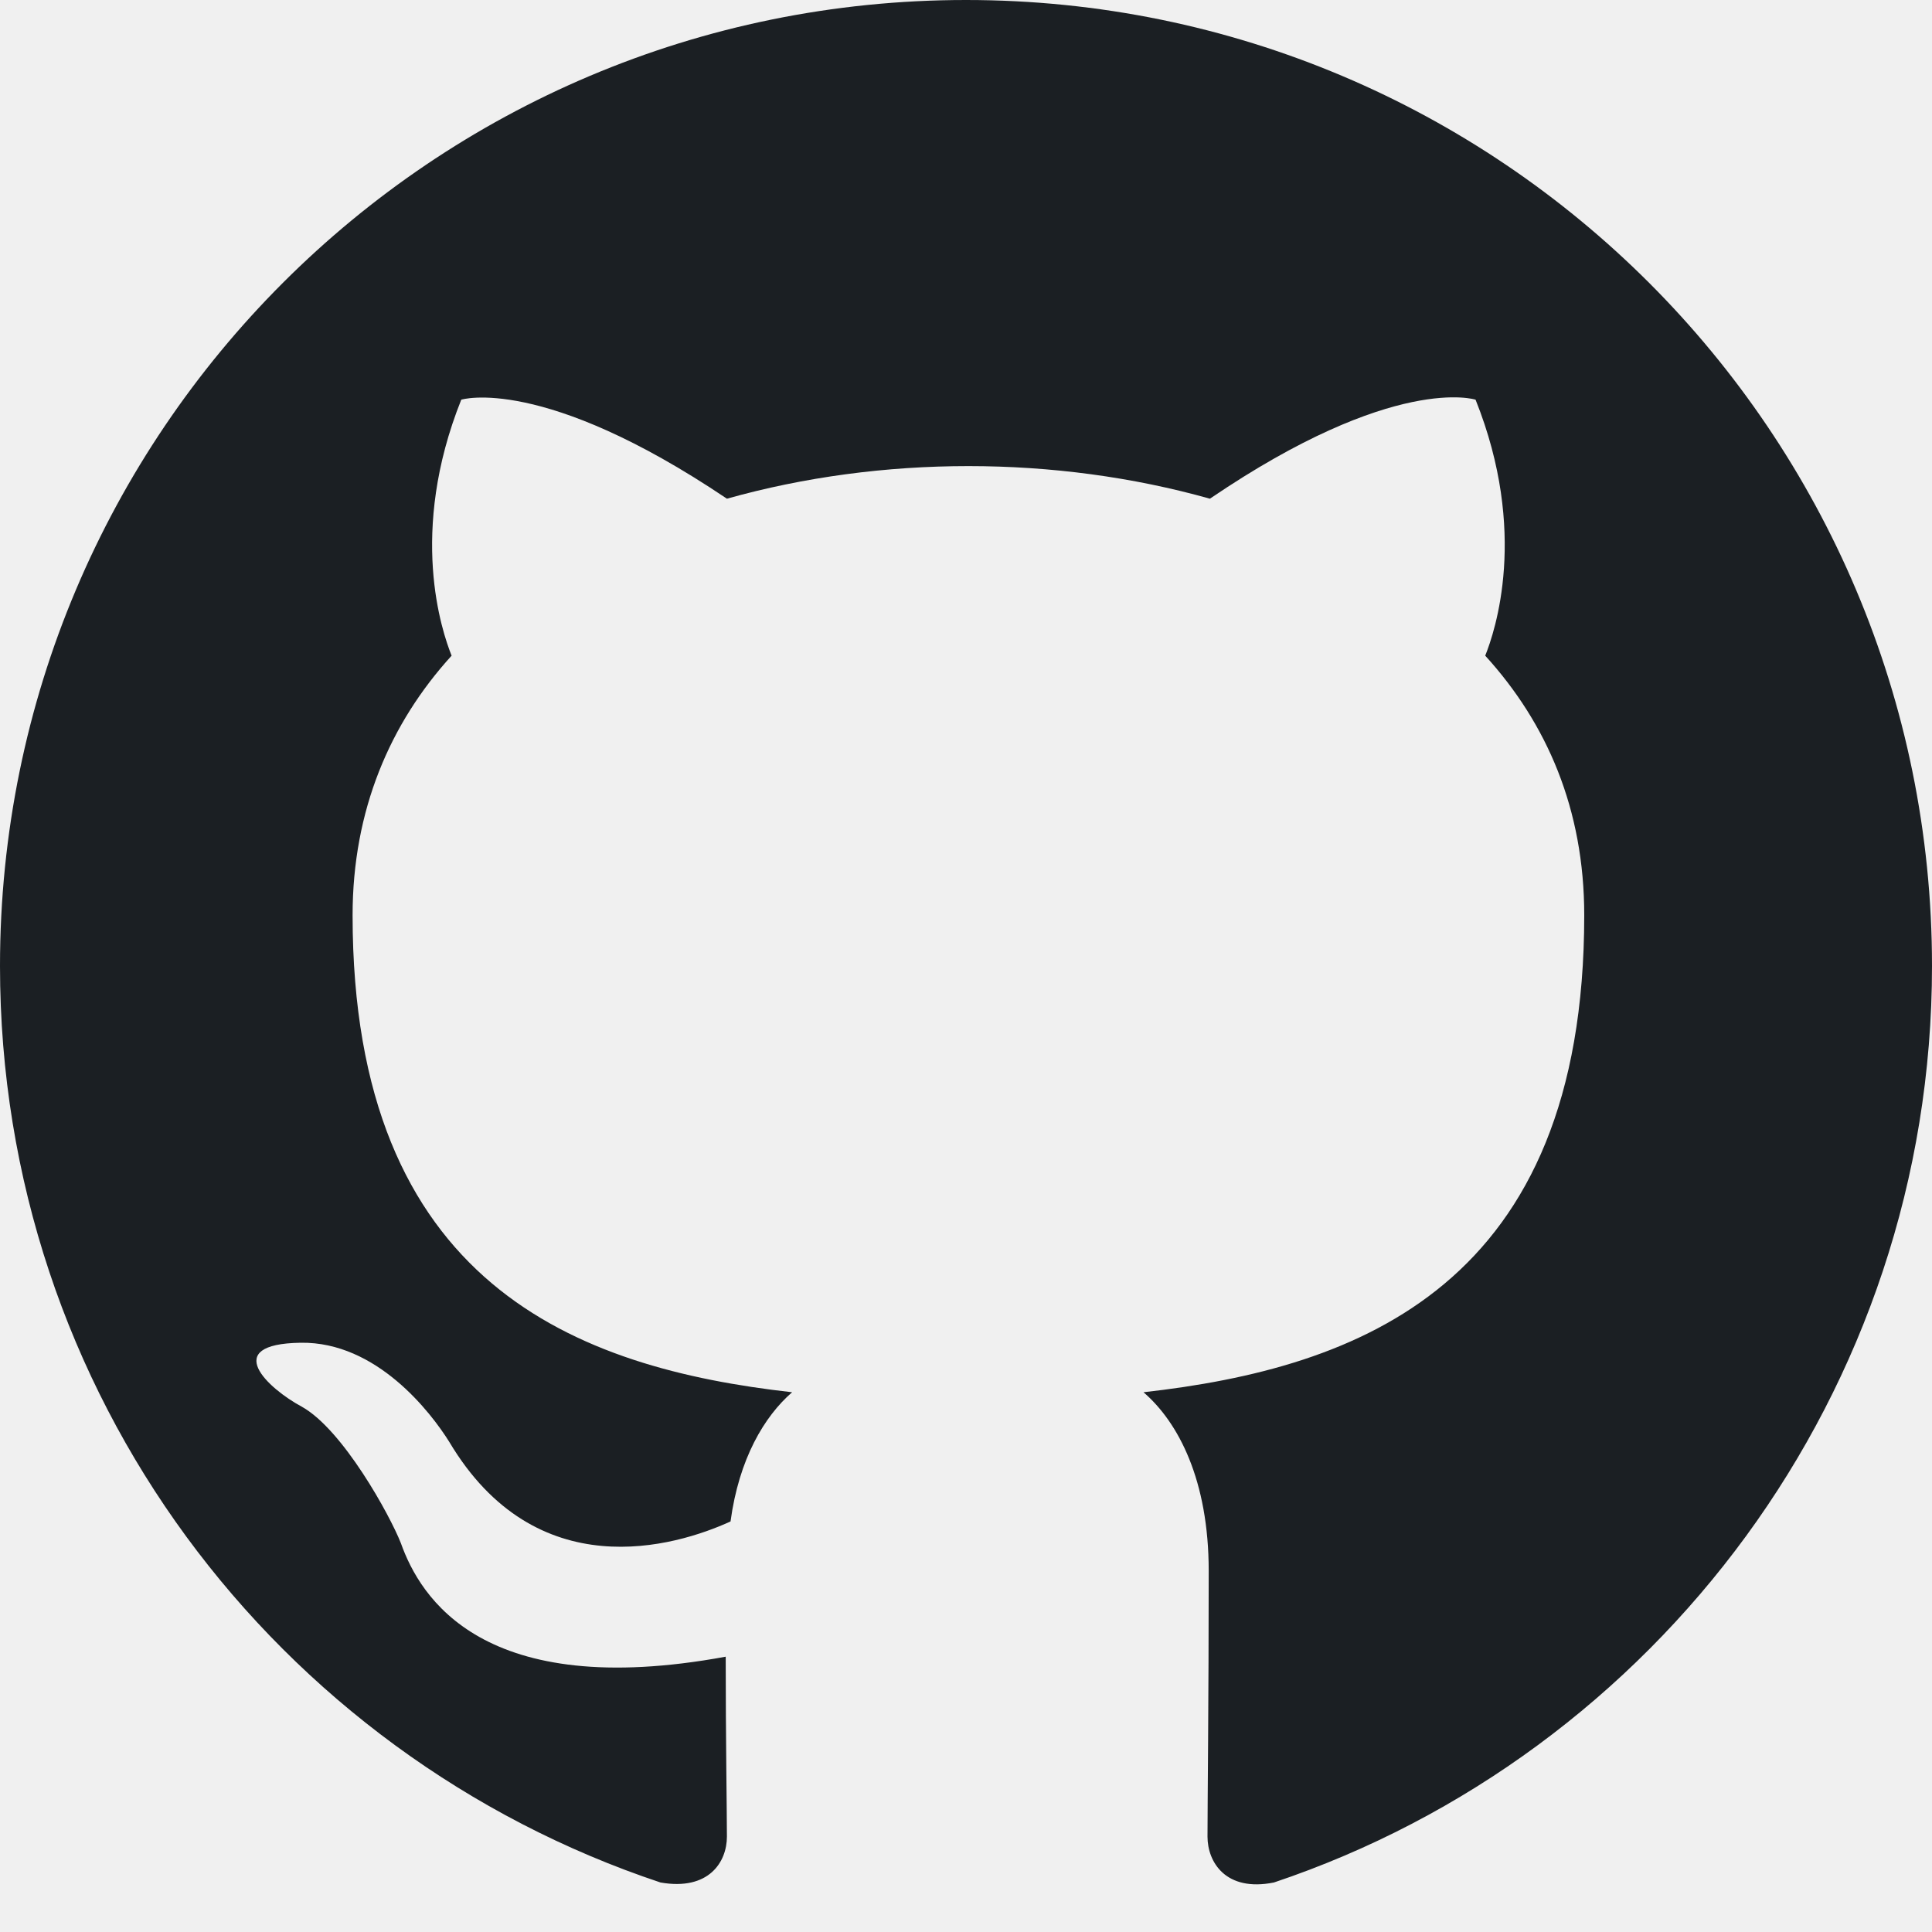
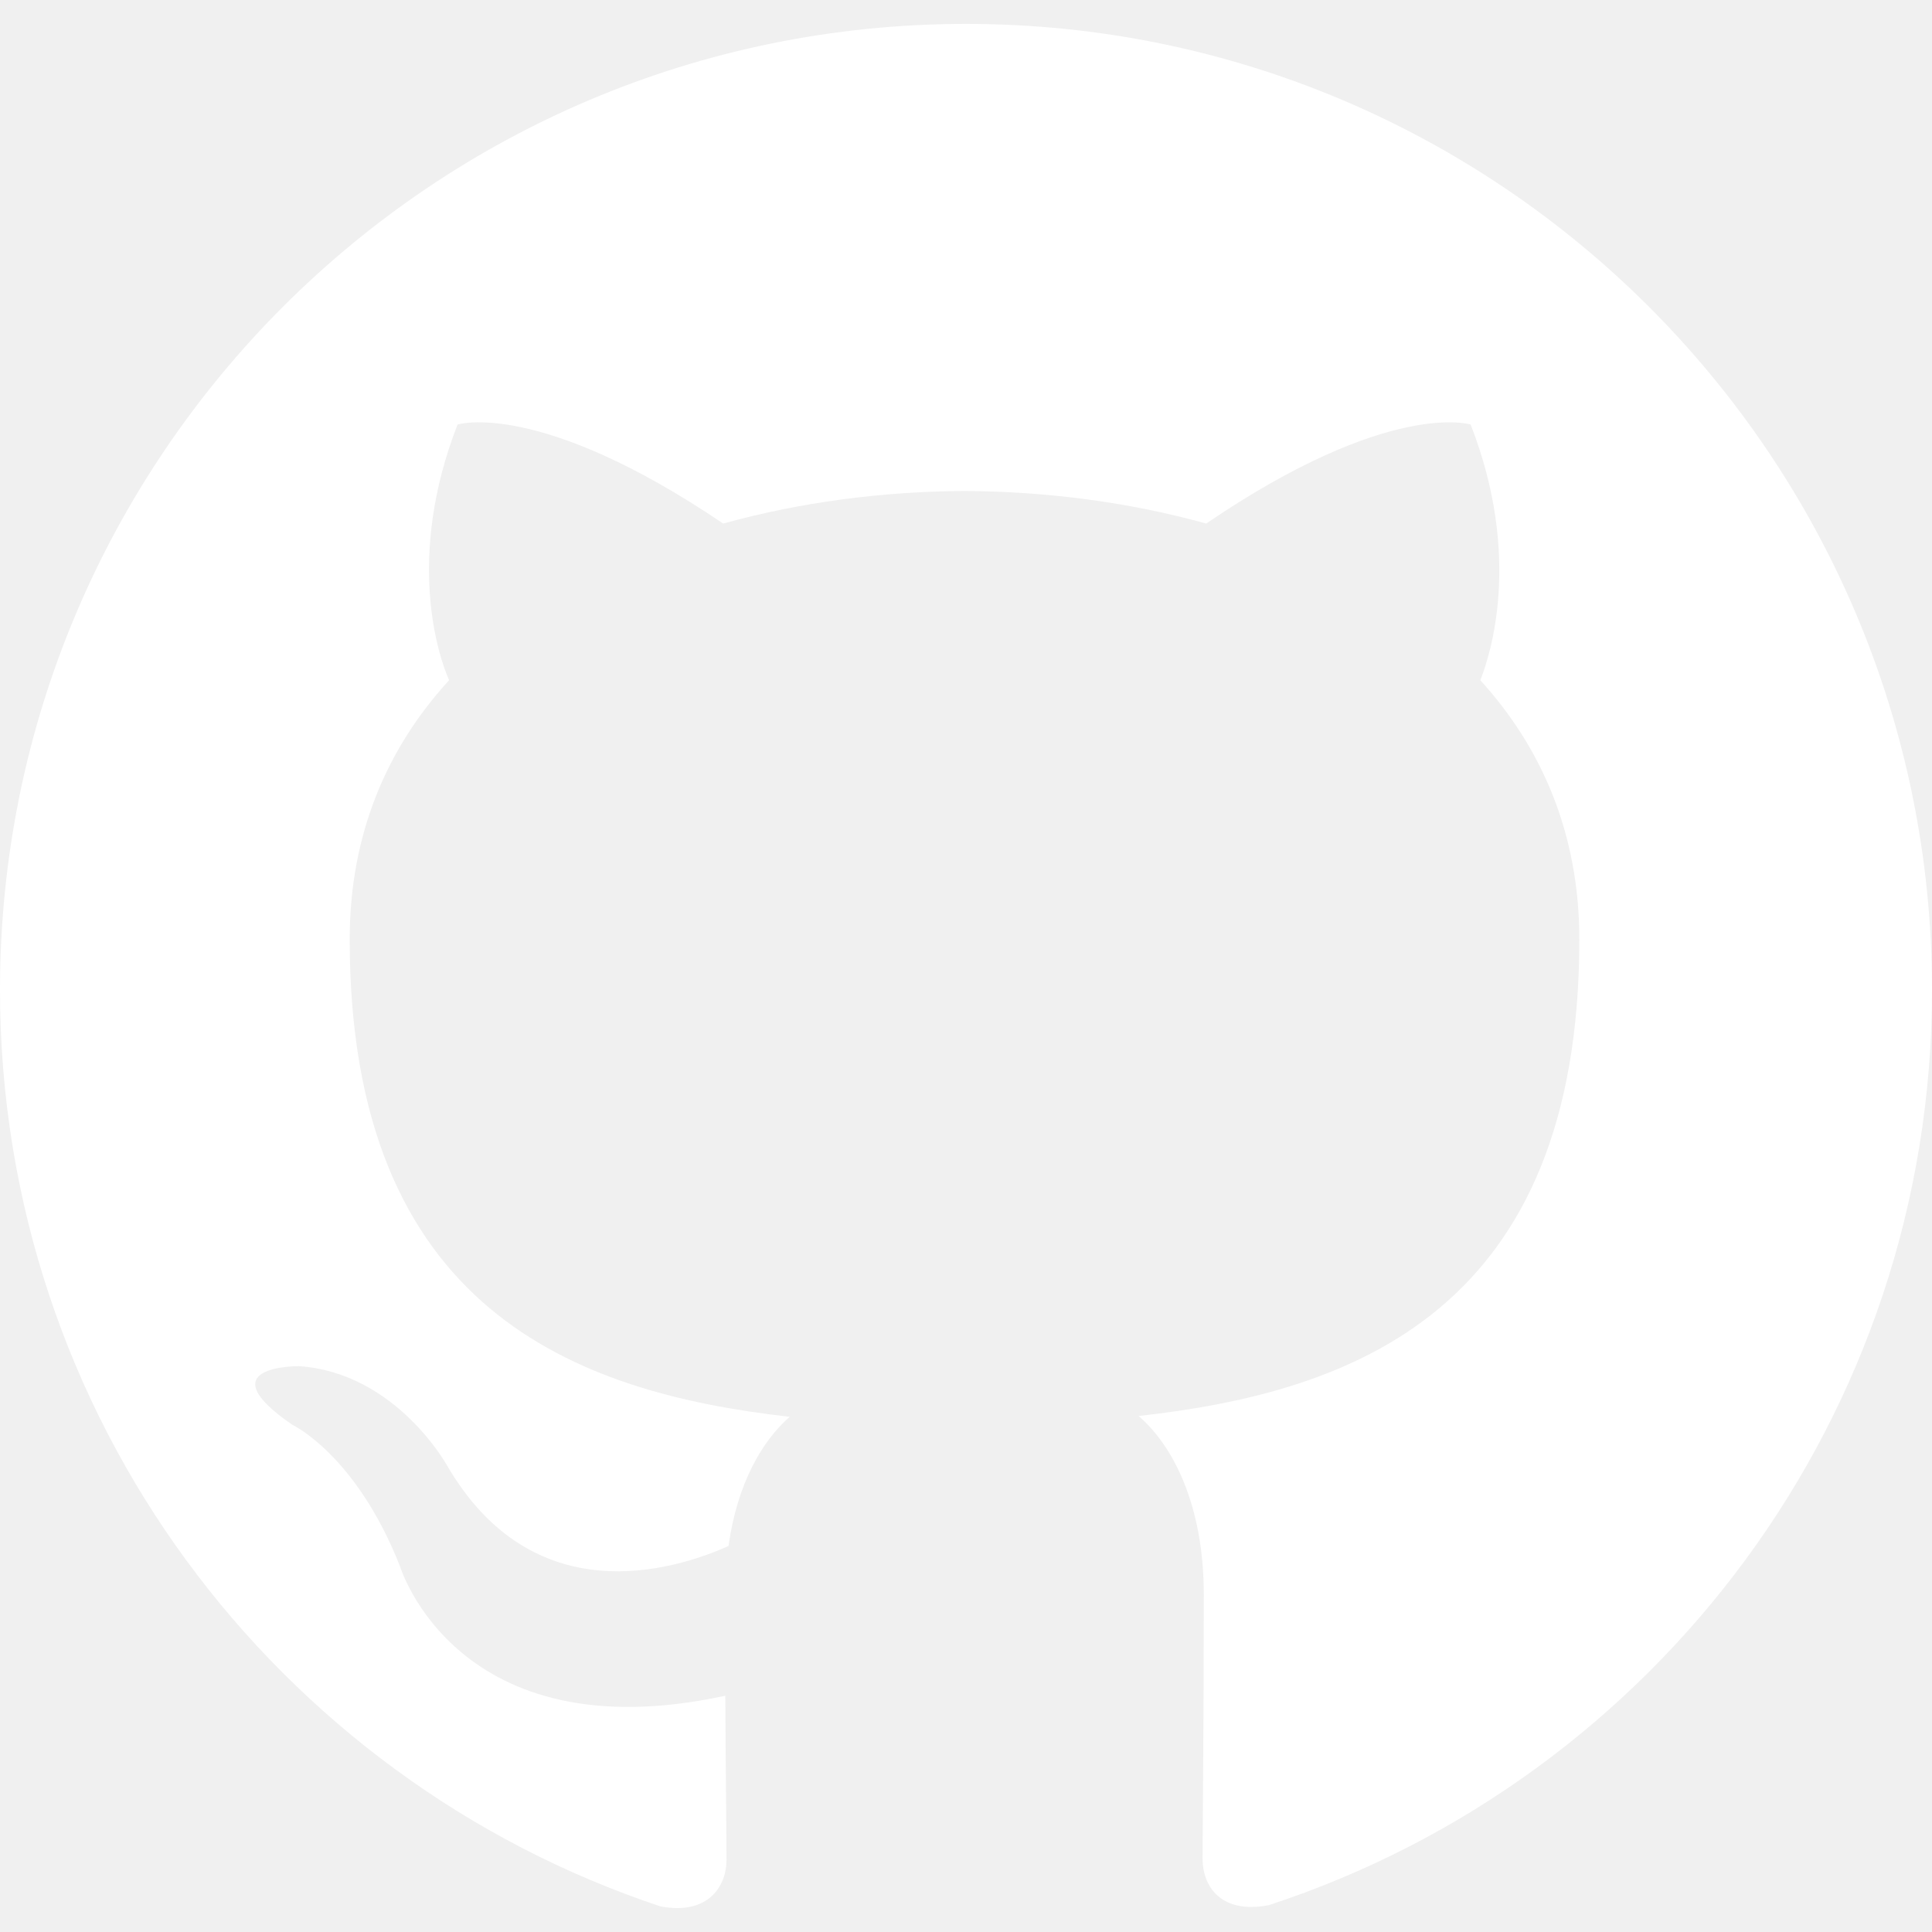
- <svg xmlns="http://www.w3.org/2000/svg" width="1024" height="1024" viewBox="0 0 1024 1024" fill="none">
-   <path fill-rule="evenodd" clip-rule="evenodd" d="M8 0C3.58 0 0 3.58 0 8C0 11.54 2.29 14.53 5.47 15.59C5.87 15.66 6.02 15.42 6.02 15.21C6.02 15.02 6.01 14.39 6.01 13.72C4 14.09 3.48 13.23 3.32 12.78C3.23 12.55 2.84 11.84 2.5 11.65C2.22 11.5 1.82 11.13 2.49 11.12C3.12 11.11 3.57 11.7 3.72 11.94C4.44 13.15 5.59 12.81 6.05 12.6C6.12 12.08 6.33 11.73 6.56 11.53C4.78 11.33 2.92 10.64 2.92 7.58C2.92 6.71 3.23 5.99 3.74 5.43C3.66 5.23 3.38 4.41 3.82 3.31C3.82 3.31 4.49 3.1 6.02 4.13C6.66 3.95 7.34 3.86 8.02 3.86C8.7 3.86 9.38 3.95 10.02 4.13C11.55 3.09 12.22 3.31 12.22 3.31C12.66 4.41 12.38 5.23 12.3 5.43C12.81 5.99 13.12 6.7 13.12 7.58C13.12 10.65 11.25 11.33 9.47 11.53C9.76 11.78 10.01 12.26 10.01 13.01C10.01 14.08 10 14.94 10 15.21C10 15.42 10.15 15.67 10.55 15.59C13.71 14.53 16 11.53 16 8C16 3.58 12.42 0 8 0Z" transform="scale(64)" fill="#1B1F23" />
+ <svg xmlns="http://www.w3.org/2000/svg" fill="#ffffff" role="img" viewBox="0 0 24 24">
+   <path d="M12 .297c-6.63 0-12 5.373-12 12 0 5.303 3.438 9.8 8.205 11.385.6.113.82-.258.82-.577 0-.285-.01-1.04-.015-2.04-3.338.724-4.042-1.61-4.042-1.61C4.422 18.07 3.633 17.7 3.633 17.7c-1.087-.744.084-.729.084-.729 1.205.084 1.838 1.236 1.838 1.236 1.07 1.835 2.809 1.305 3.495.998.108-.776.417-1.305.76-1.605-2.665-.3-5.466-1.332-5.466-5.93 0-1.31.465-2.38 1.235-3.22-.135-.303-.54-1.523.105-3.176 0 0 1.005-.322 3.3 1.23.96-.267 1.98-.399 3-.405 1.02.006 2.04.138 3 .405 2.28-1.552 3.285-1.23 3.285-1.23.645 1.653.24 2.873.12 3.176.765.84 1.23 1.91 1.23 3.22 0 4.61-2.805 5.625-5.475 5.92.42.36.81 1.096.81 2.22 0 1.606-.015 2.896-.015 3.286 0 .315.21.69.825.57C20.565 22.092 24 17.592 24 12.297c0-6.627-5.373-12-12-12" />
</svg>
